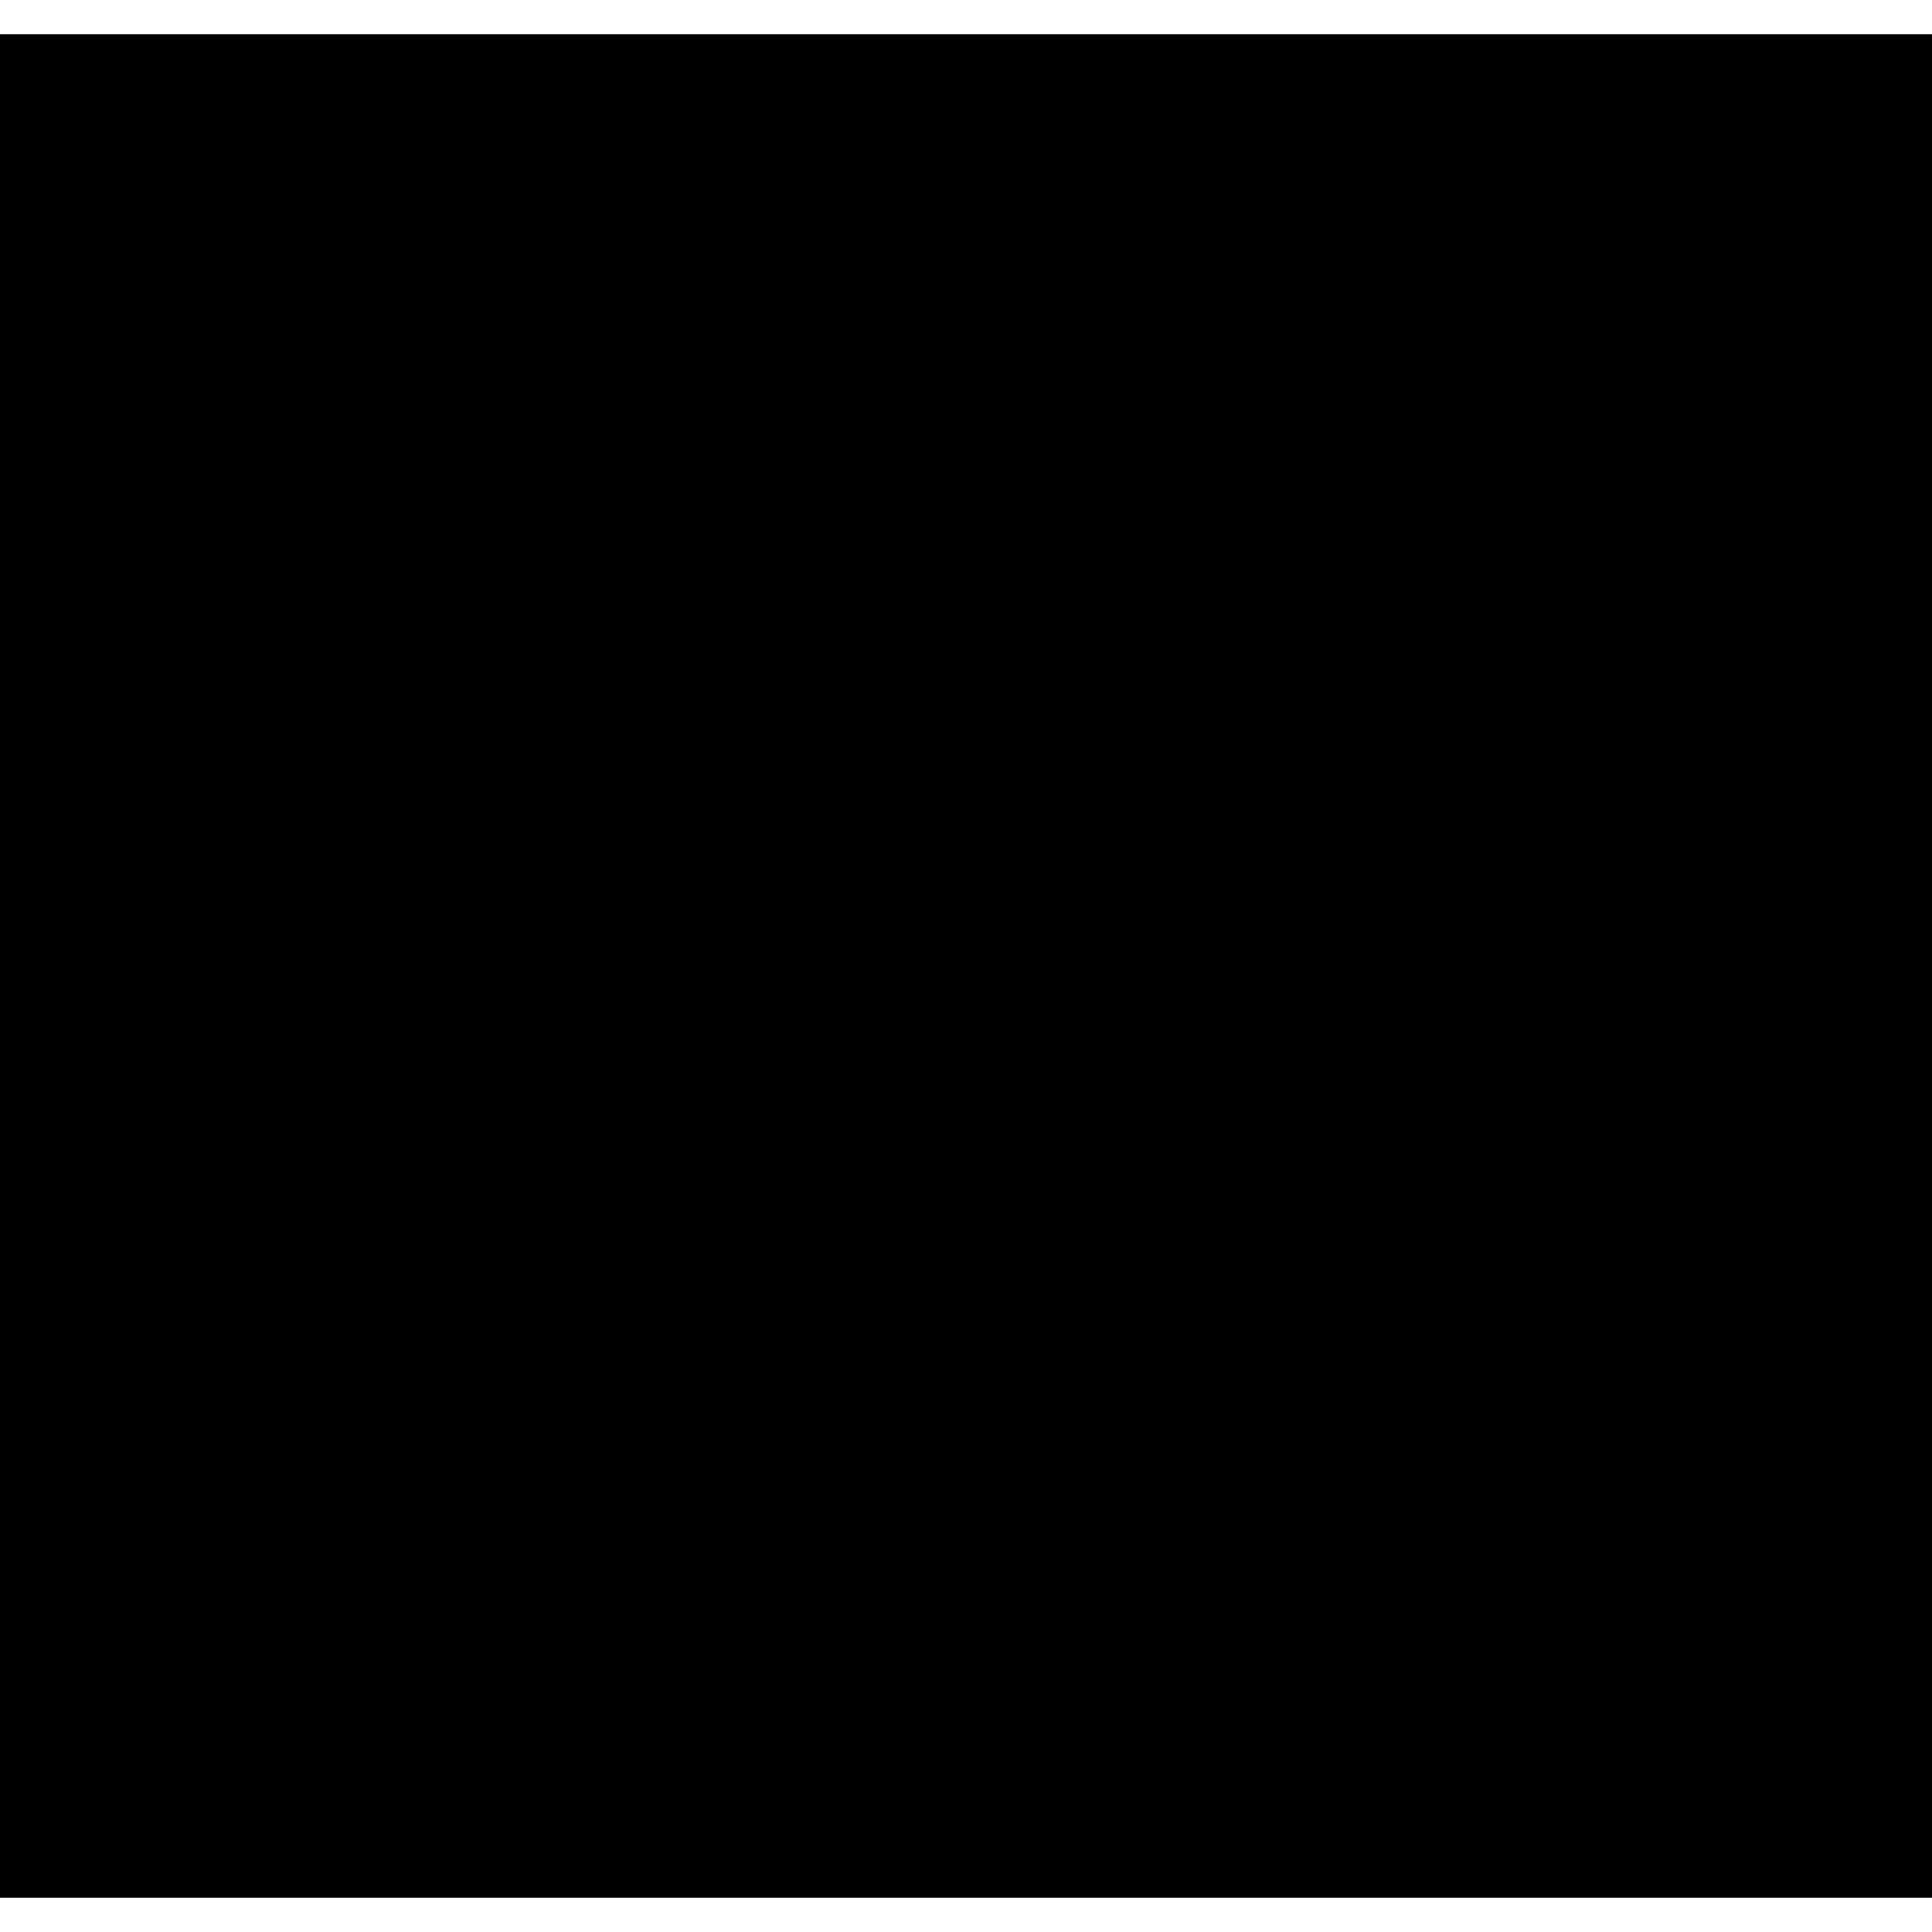
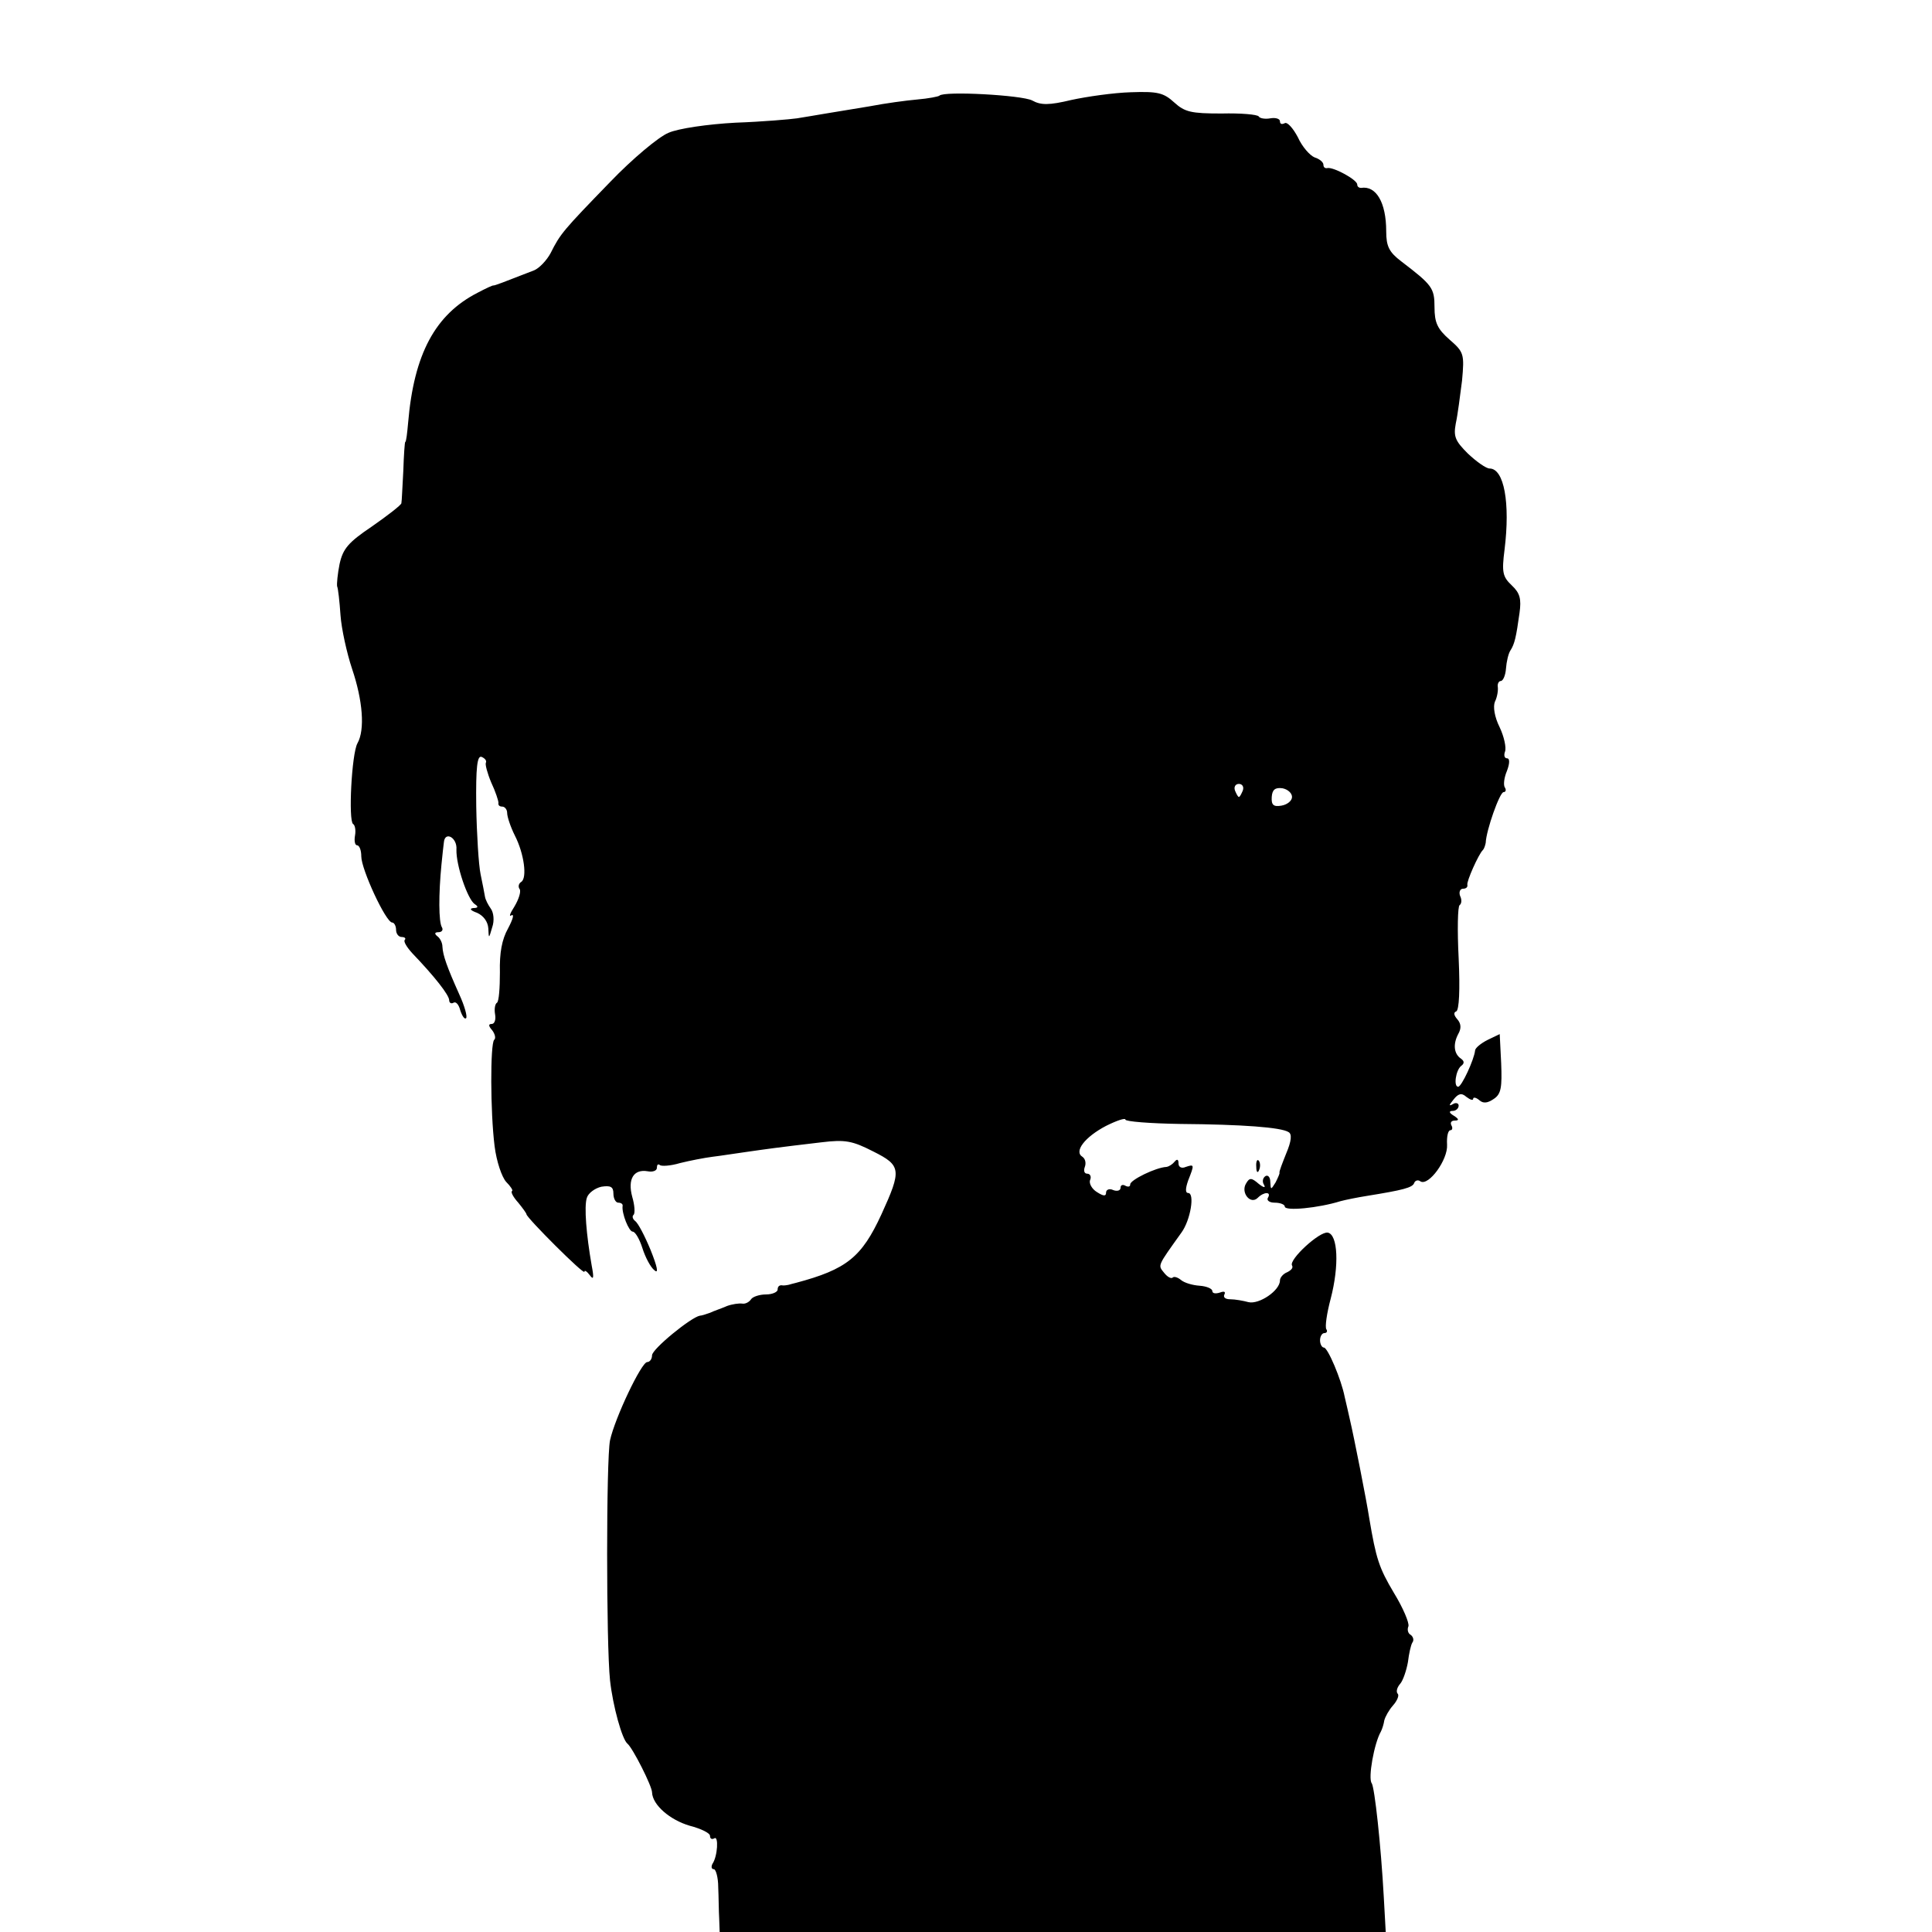
- <svg xmlns="http://www.w3.org/2000/svg" version="1.0" width="508pt" height="508pt" viewBox="0 0 508 508" preserveAspectRatio="xMidYMid meet">
-   <g transform="translate(0,508) scale(0.1,-0.1)" fill="#000000" stroke="none">
-     <path d="M0 2540 l0 -2450 2540 0 2540 0 0 2450 0 2450 -2540 0 -2540 0 0 -2450z" />
+ <svg xmlns="http://www.w3.org/2000/svg" version="1.0" width="400pt" height="400pt" viewBox="0 0 400 400" preserveAspectRatio="xMidYMid meet">
+   <g transform="translate(0,400) scale(0.1,-0.1)" fill="#000000" stroke="none">
+     <path d="M1945 3802 c-2 -2 -23 -6 -46 -8 -23 -2 -67 -8 -98 -14 -31 -5 -72 -12 -91 -15 -19 -3 -46 -8 -60 -10 -14 -2 -71 -7 -127 -9 -57 -3 -119 -12 -139 -21 -20 -8 -75 -54 -121 -102 -97 -100 -103 -107 -123 -147 -8 -15 -24 -32 -35 -36 -64 -25 -80 -31 -83 -31 -1 1 -16 -6 -33 -15 -88 -45 -132 -127 -144 -269 -2 -22 -4 -40 -6 -40 -1 0 -3 -27 -4 -60 -2 -33 -3 -63 -4 -67 -1 -4 -28 -25 -61 -48 -49 -33 -60 -46 -67 -78 -4 -20 -6 -41 -5 -46 2 -4 5 -31 7 -60 2 -28 13 -78 24 -111 22 -65 27 -126 11 -154 -12 -22 -19 -160 -9 -167 4 -2 6 -13 4 -24 -2 -11 0 -20 4 -20 5 0 9 -10 9 -23 0 -27 51 -137 64 -137 4 0 8 -7 8 -15 0 -8 5 -15 12 -15 6 0 9 -3 6 -6 -3 -3 4 -15 16 -28 45 -47 76 -86 76 -97 0 -5 4 -8 9 -5 5 3 11 -4 14 -16 4 -12 9 -19 12 -16 3 3 -3 25 -14 49 -26 58 -34 81 -35 99 0 8 -5 18 -11 22 -6 5 -5 8 3 8 7 0 10 5 7 10 -7 11 -7 69 -1 130 2 19 4 40 5 46 2 24 28 10 26 -15 -1 -32 23 -103 38 -113 8 -5 7 -8 -3 -8 -9 -1 -6 -5 8 -10 13 -6 22 -18 23 -32 1 -22 1 -22 8 2 5 14 3 31 -3 39 -5 7 -11 18 -12 25 -1 6 -5 27 -9 46 -4 19 -8 83 -9 141 -1 81 2 105 11 102 7 -3 11 -8 9 -12 -2 -3 3 -22 11 -41 9 -19 15 -38 15 -42 -1 -5 2 -8 8 -8 5 0 10 -6 10 -13 0 -8 7 -29 16 -47 19 -37 26 -88 13 -96 -5 -3 -7 -10 -3 -15 3 -5 -2 -21 -11 -36 -9 -14 -12 -22 -6 -18 6 3 3 -8 -7 -27 -13 -23 -18 -51 -17 -91 0 -32 -2 -60 -6 -63 -4 -2 -6 -13 -4 -24 2 -11 -1 -20 -7 -20 -7 0 -7 -4 1 -13 6 -8 8 -17 4 -20 -8 -9 -8 -148 1 -220 4 -32 15 -64 24 -74 9 -9 15 -18 12 -19 -3 -2 3 -13 13 -24 9 -11 17 -22 17 -24 0 -7 120 -127 120 -119 0 4 5 1 11 -7 8 -11 9 -6 4 20 -11 63 -16 122 -10 140 3 10 17 20 30 23 19 3 25 0 25 -14 0 -11 5 -19 10 -19 6 0 10 -3 9 -7 -2 -15 13 -53 21 -53 5 0 14 -15 20 -34 6 -19 17 -40 25 -46 9 -8 6 7 -8 42 -12 29 -26 56 -32 60 -5 4 -7 10 -3 13 3 4 2 20 -3 37 -10 37 3 58 32 53 10 -2 19 1 19 7 0 6 2 9 6 6 3 -3 22 -2 42 4 20 5 51 11 67 13 17 2 48 7 70 10 42 6 62 9 156 20 49 6 64 3 107 -19 58 -29 59 -38 17 -130 -41 -89 -72 -114 -177 -142 -5 -1 -11 -3 -15 -4 -5 -1 -11 -2 -15 -1 -5 0 -8 -3 -8 -9 0 -5 -11 -10 -24 -10 -14 0 -28 -5 -31 -10 -4 -6 -12 -10 -18 -9 -7 1 -21 -1 -32 -5 -11 -5 -27 -10 -35 -14 -8 -3 -18 -6 -21 -6 -18 -3 -99 -69 -99 -82 0 -8 -5 -14 -10 -14 -12 0 -67 -116 -77 -162 -8 -40 -8 -421 0 -497 6 -54 25 -122 36 -131 11 -9 51 -88 51 -101 1 -26 37 -57 78 -69 23 -6 42 -15 42 -21 0 -6 4 -8 9 -5 9 6 7 -37 -4 -53 -3 -6 -2 -11 3 -11 4 0 9 -17 9 -37 1 -21 1 -50 2 -65 l1 -28 689 0 690 0 -4 72 c-6 109 -19 227 -25 236 -8 10 5 83 19 107 3 6 6 16 7 23 2 8 10 22 18 31 9 10 13 21 10 24 -4 4 -2 13 5 21 6 7 13 28 16 45 2 17 6 35 9 40 4 5 2 12 -3 16 -6 3 -8 11 -5 18 2 7 -11 38 -30 69 -31 52 -37 71 -51 154 -6 39 -32 170 -40 204 -3 14 -8 35 -11 48 -7 36 -35 102 -43 102 -4 0 -8 7 -8 15 0 8 4 15 9 15 5 0 7 4 4 8 -3 5 1 33 9 63 18 69 15 133 -6 137 -17 3 -81 -56 -74 -68 3 -5 -2 -10 -10 -14 -8 -3 -15 -11 -15 -17 0 -21 -43 -50 -65 -45 -11 3 -28 6 -38 6 -10 0 -15 4 -12 10 3 6 -1 7 -9 4 -9 -3 -16 -2 -16 3 0 5 -12 10 -26 11 -15 1 -32 6 -39 12 -6 5 -14 8 -17 5 -3 -3 -11 1 -18 10 -13 16 -14 13 36 83 19 26 28 82 14 82 -6 0 -6 9 0 26 13 33 13 34 -5 28 -9 -4 -15 0 -15 7 0 9 -3 10 -8 4 -4 -5 -11 -10 -17 -11 -22 -1 -75 -27 -75 -36 0 -5 -4 -6 -10 -3 -5 3 -10 2 -10 -4 0 -6 -7 -8 -15 -5 -8 4 -15 1 -15 -5 0 -8 -5 -8 -19 1 -10 6 -17 18 -14 25 3 7 0 13 -6 13 -6 0 -8 6 -5 14 3 8 1 17 -5 21 -18 11 5 41 49 64 22 11 40 17 40 13 0 -4 51 -8 113 -9 129 -1 210 -7 225 -17 7 -4 6 -18 -5 -44 -8 -20 -15 -38 -14 -40 1 -1 -3 -10 -8 -20 -10 -16 -10 -16 -11 1 0 10 -5 15 -10 12 -6 -4 -7 -12 -3 -18 4 -7 -1 -6 -11 2 -15 13 -19 13 -26 1 -12 -19 9 -45 24 -30 13 13 29 13 21 0 -3 -5 3 -10 14 -10 12 0 21 -4 21 -8 0 -10 70 -3 115 11 11 3 36 8 55 11 74 12 95 17 98 27 2 5 8 7 13 3 17 -10 57 45 55 76 -1 17 2 30 7 30 4 0 5 5 2 10 -3 6 0 10 7 10 9 0 9 3 -2 10 -10 6 -11 10 -2 10 6 0 12 5 12 11 0 5 -6 7 -12 3 -9 -5 -8 -2 1 9 10 13 17 15 27 6 8 -6 14 -8 14 -4 0 4 6 3 13 -3 8 -7 17 -6 30 3 15 10 17 24 15 74 l-3 60 -25 -12 c-14 -7 -26 -17 -26 -22 -2 -19 -28 -75 -35 -75 -10 0 -5 34 6 43 7 5 7 10 0 15 -15 10 -17 30 -6 51 7 12 6 22 -2 31 -7 8 -8 14 -2 16 6 3 8 44 5 110 -3 58 -2 108 2 110 4 3 5 11 1 19 -3 8 0 15 6 15 6 0 10 3 9 8 -2 7 23 63 32 72 3 3 5 10 6 15 1 26 29 105 37 105 4 0 6 4 3 9 -4 5 -2 21 4 35 6 16 6 26 0 26 -5 0 -7 6 -4 14 3 8 -2 31 -11 50 -11 22 -14 43 -10 53 5 10 7 24 6 31 -1 6 2 12 6 12 5 0 10 12 11 26 1 14 5 31 9 37 9 14 12 28 19 78 4 29 1 41 -16 57 -19 18 -21 27 -15 74 12 97 -1 168 -31 168 -7 0 -27 14 -45 31 -26 26 -30 35 -25 62 4 18 9 58 13 89 5 55 4 59 -26 85 -25 22 -31 35 -31 67 0 40 -5 46 -69 95 -25 19 -31 31 -31 62 0 60 -21 95 -52 90 -5 0 -8 3 -8 7 0 10 -50 37 -62 34 -5 -1 -8 2 -8 7 0 5 -8 12 -18 15 -10 4 -26 22 -35 42 -10 19 -22 32 -27 29 -6 -3 -10 -2 -10 4 0 5 -9 8 -20 6 -11 -2 -22 0 -24 4 -3 4 -37 7 -77 6 -63 0 -76 3 -98 23 -22 20 -34 23 -90 21 -35 -1 -91 -9 -123 -16 -46 -11 -63 -11 -81 -1 -21 11 -182 20 -192 10z m628 -1439 c-3 -7 -6 -13 -8 -13 -2 0 -5 6 -8 13 -3 8 1 14 8 14 7 0 11 -6 8 -14z m102 -13 c0 -8 -10 -16 -22 -18 -17 -3 -21 2 -20 18 1 15 7 20 22 18 11 -2 20 -10 20 -18z" />
+     <path d="M2601 1584 c0 -11 3 -14 6 -6 3 7 2 16 -1 19 -3 4 -6 -2 -5 -13z" />
  </g>
</svg>
